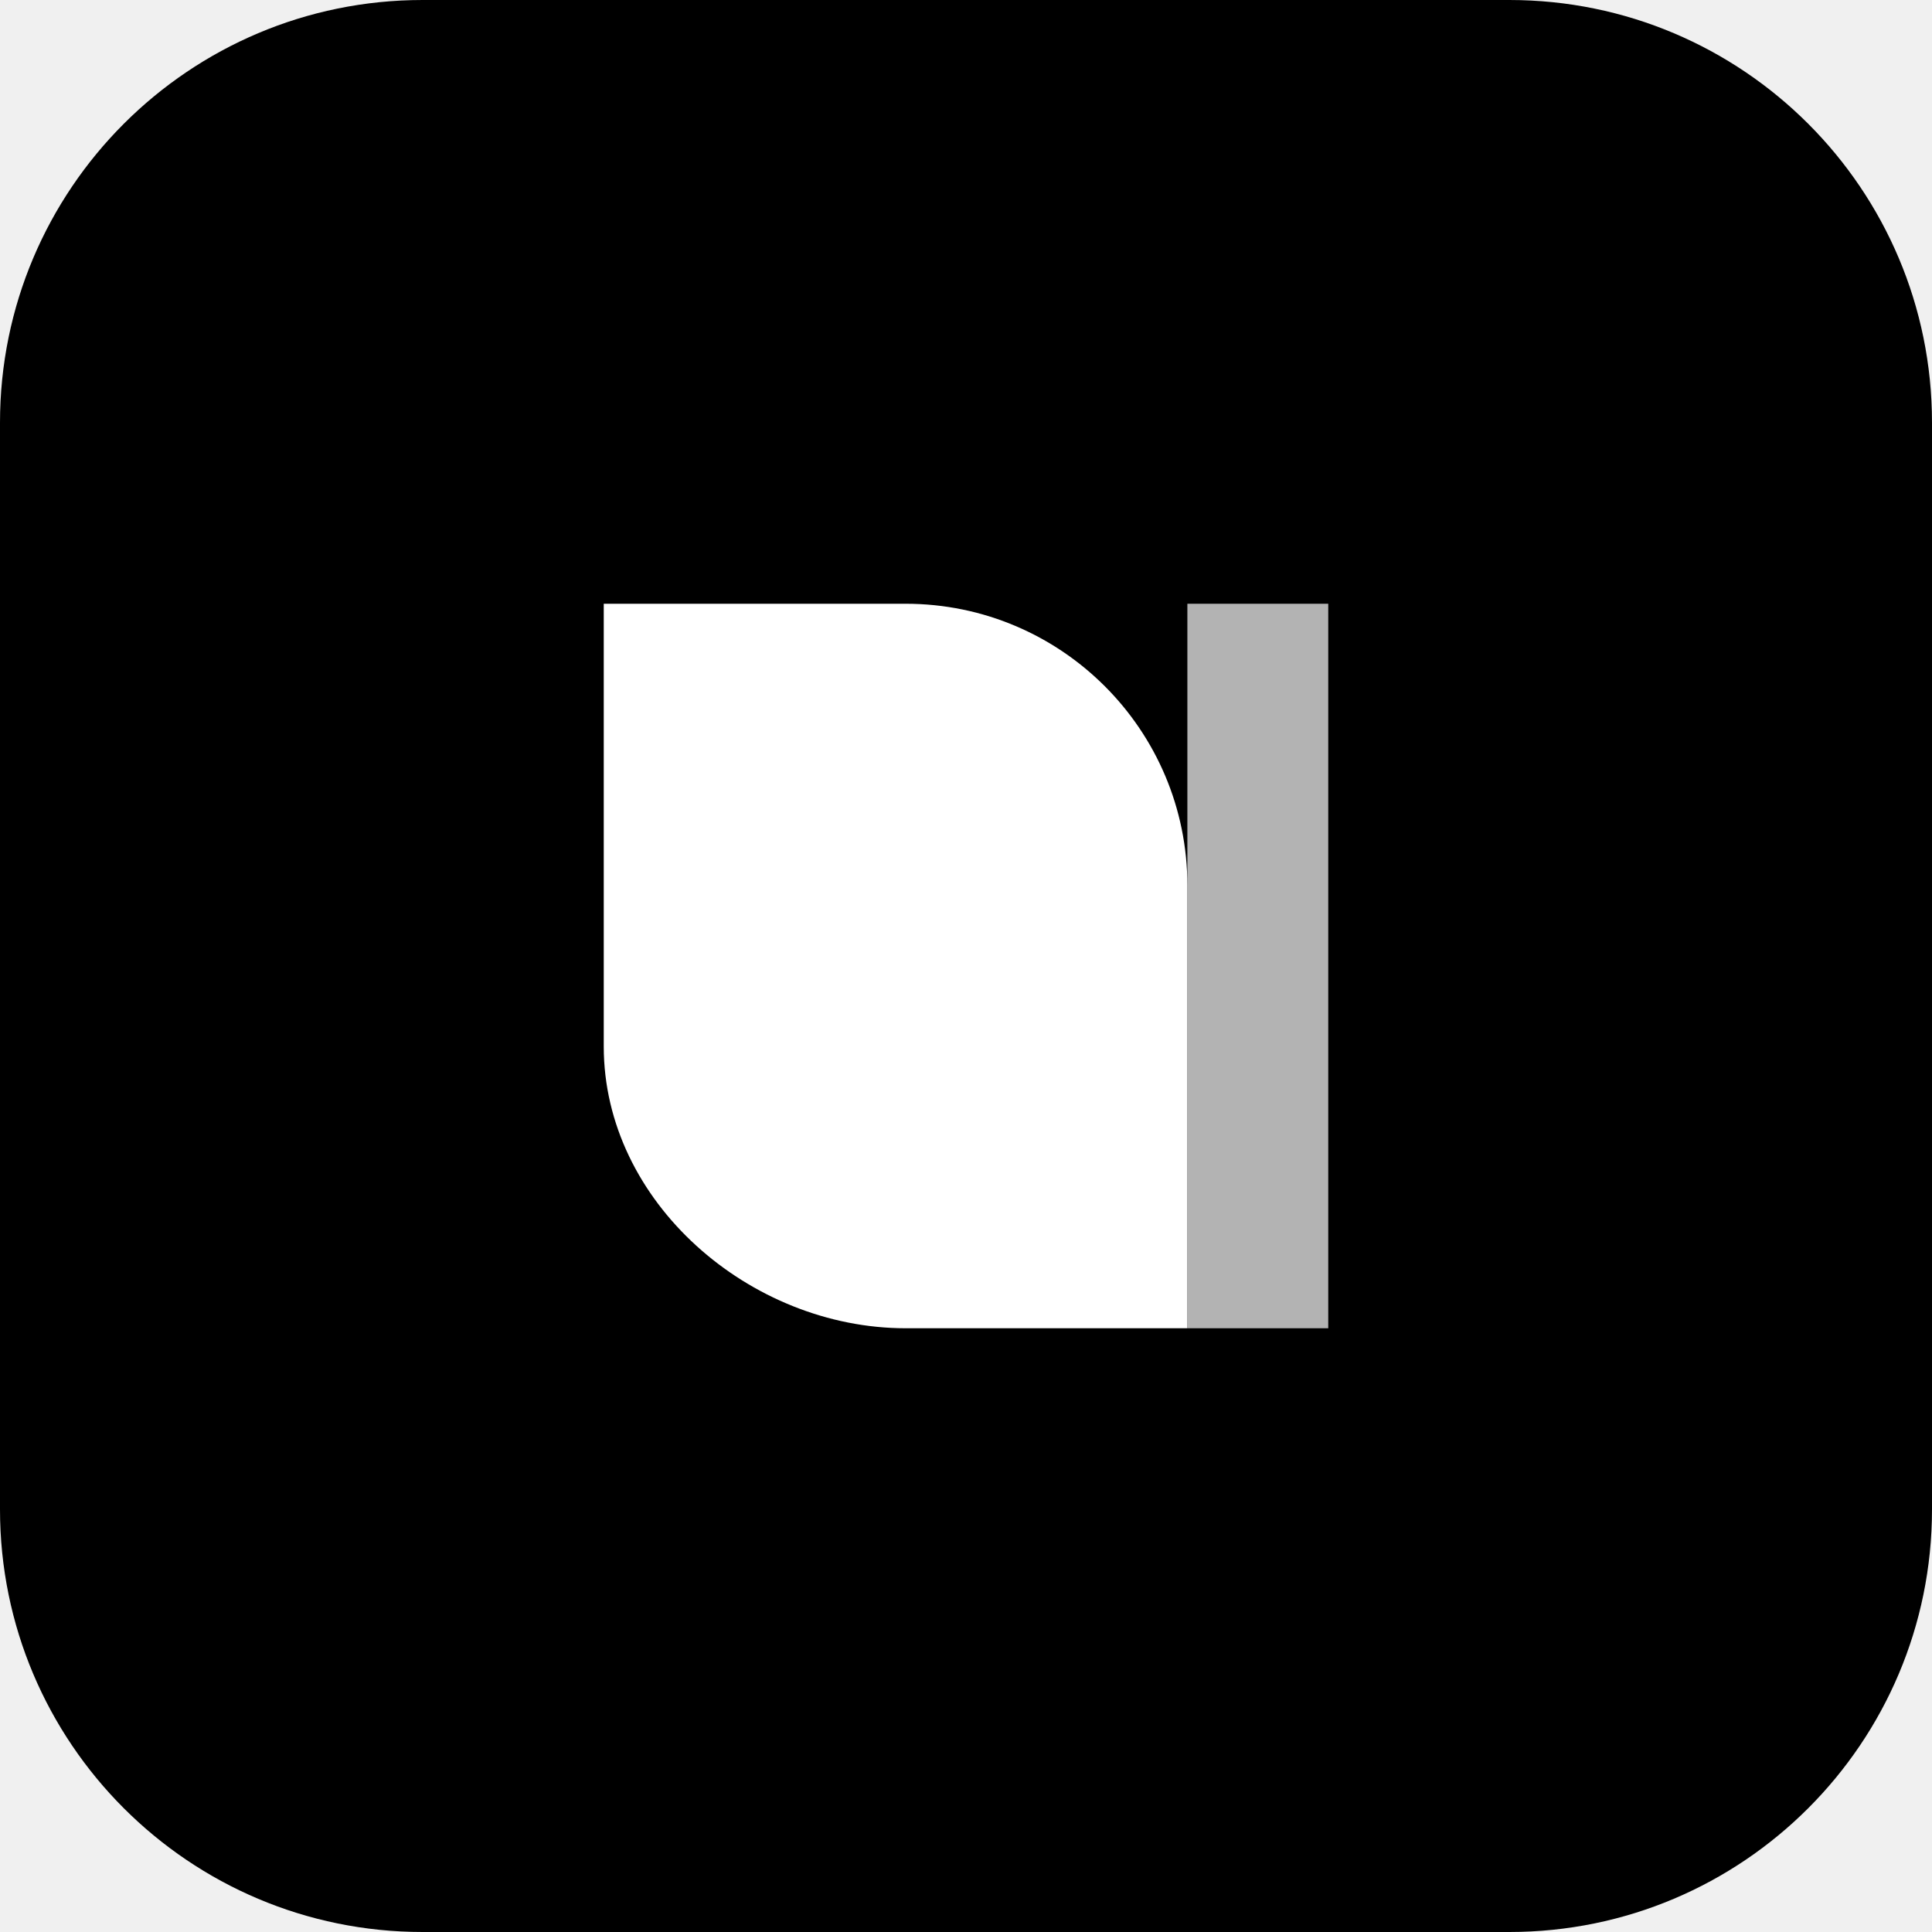
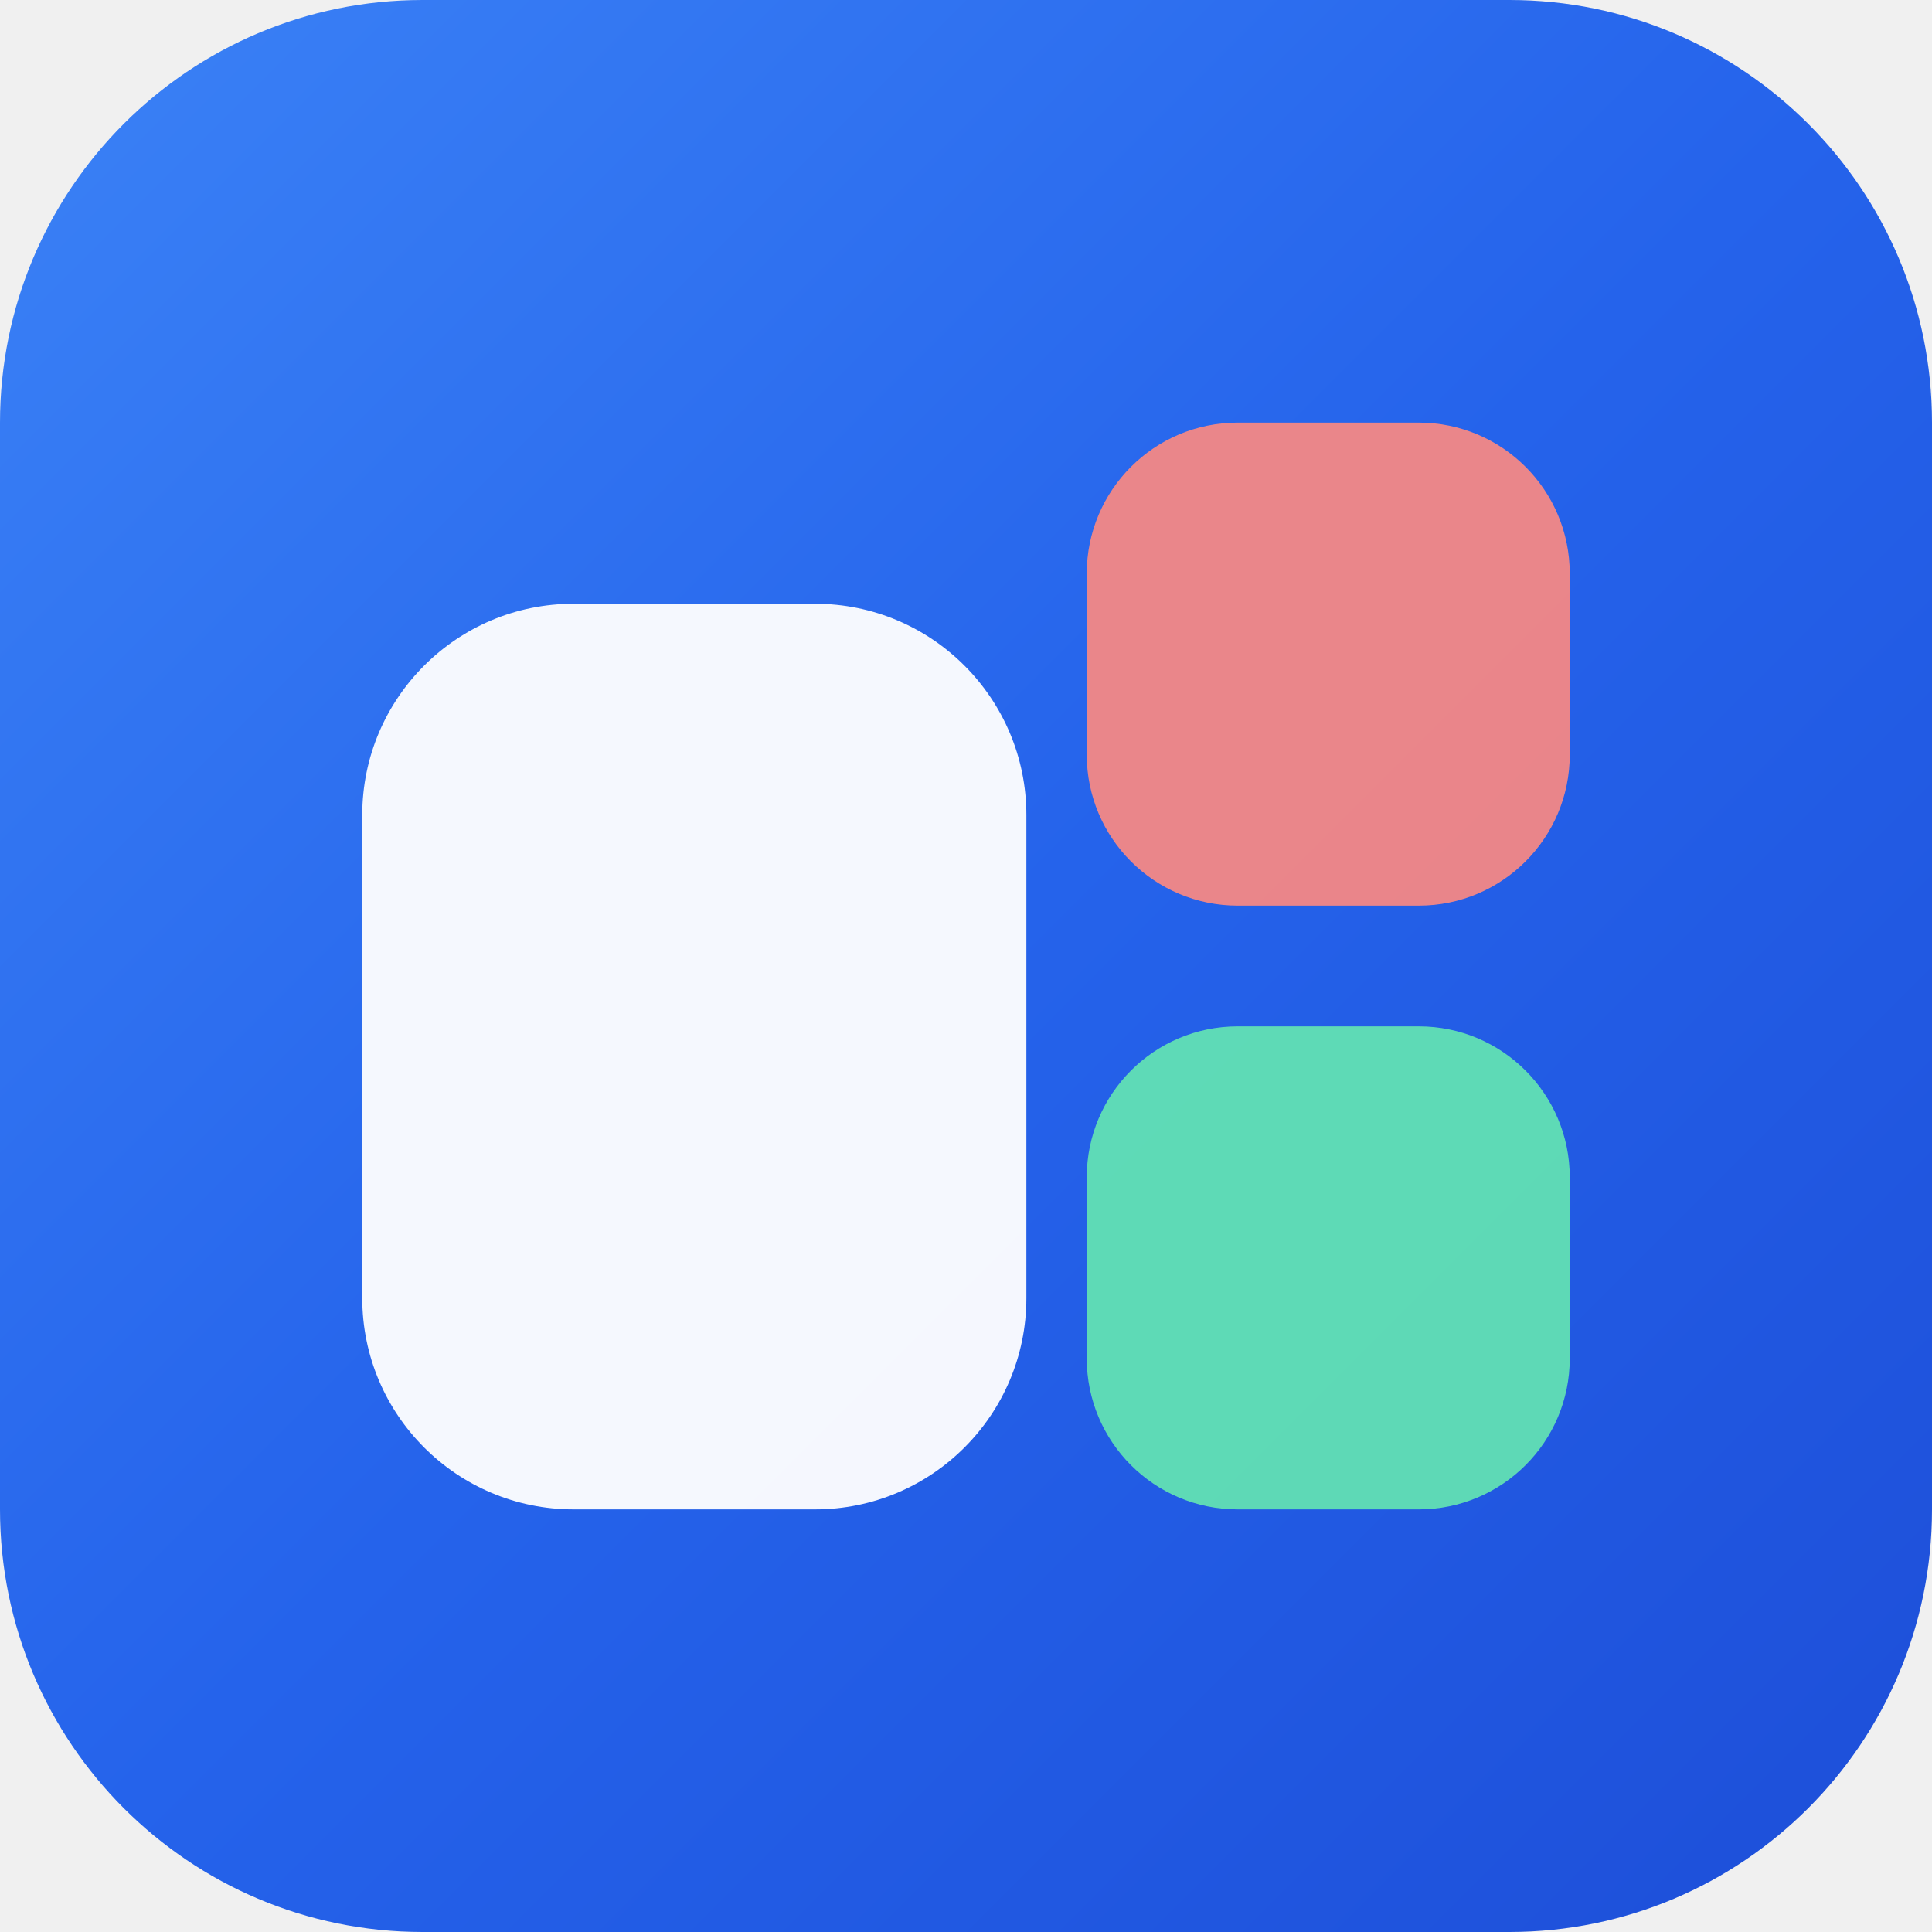
<svg xmlns="http://www.w3.org/2000/svg" width="192" height="192" viewBox="0 0 192 192" fill="none">
-   <rect width="192" height="192" rx="42" fill="#000000" />
-   <path d="M60 60H90C105.464 60 118 72.536 118 88V132H90C74.536 132 60 119.464 60 104V60Z" fill="#FFFFFF" />
-   <path d="M118 60H132V132H118V60Z" fill="#FFFFFF" fill-opacity="0.7" />
-   <circle cx="96" cy="96" r="4" fill="#FFFFFF" />
+   <rect width="192" height="192" rx="42" fill="url(#logo-gradient)" />
+   <rect x="36" y="60" width="66" height="90" rx="21" fill="white" opacity="0.95" />
+   <rect x="108" y="42" width="48" height="48" rx="15" fill="#ff8a80" opacity="0.9" />
+   <rect x="108" y="102" width="48" height="48" rx="15" fill="#69f0ae" opacity="0.85" />
+   <defs>
+     <linearGradient id="logo-gradient" x1="0" y1="0" x2="192" y2="192" gradientUnits="userSpaceOnUse">
+       <stop stop-color="#3b82f6" />
+       <stop offset="0.5" stop-color="#2563eb" />
+       <stop offset="1" stop-color="#1d4ed8" />
+     </linearGradient>
+   </defs>
</svg>
